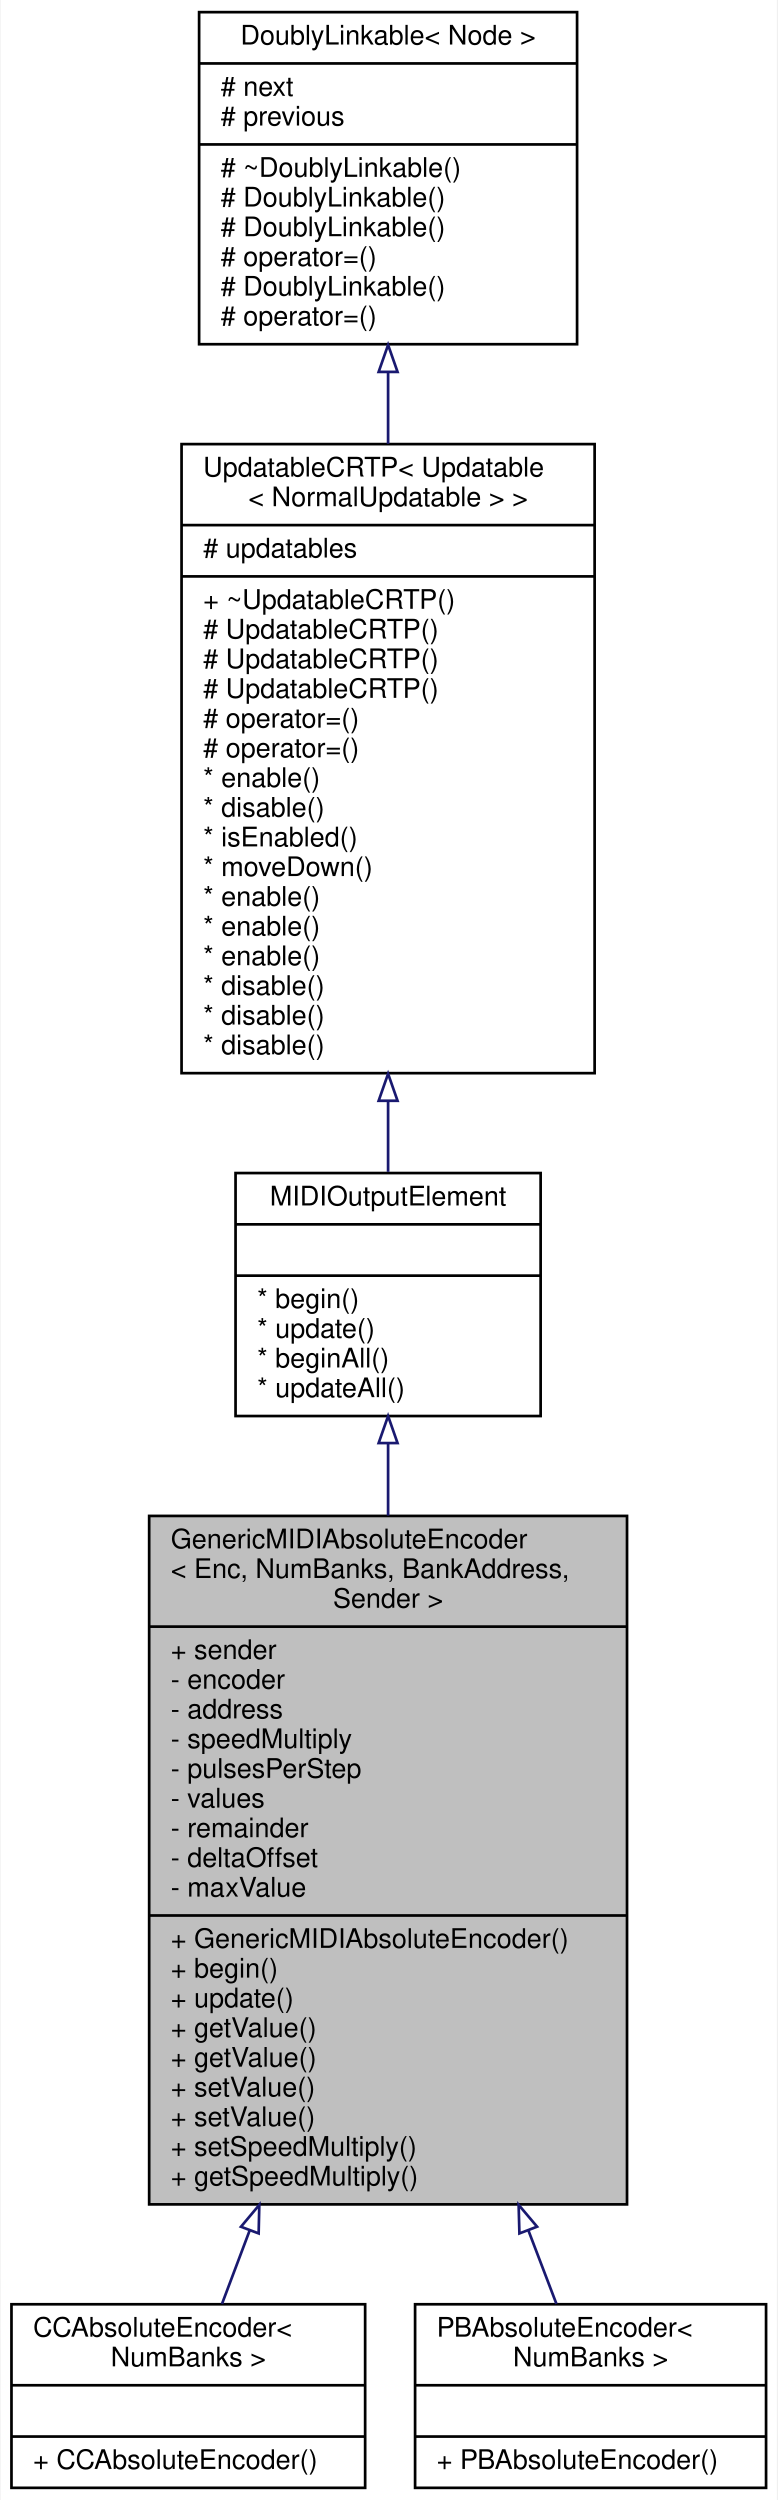
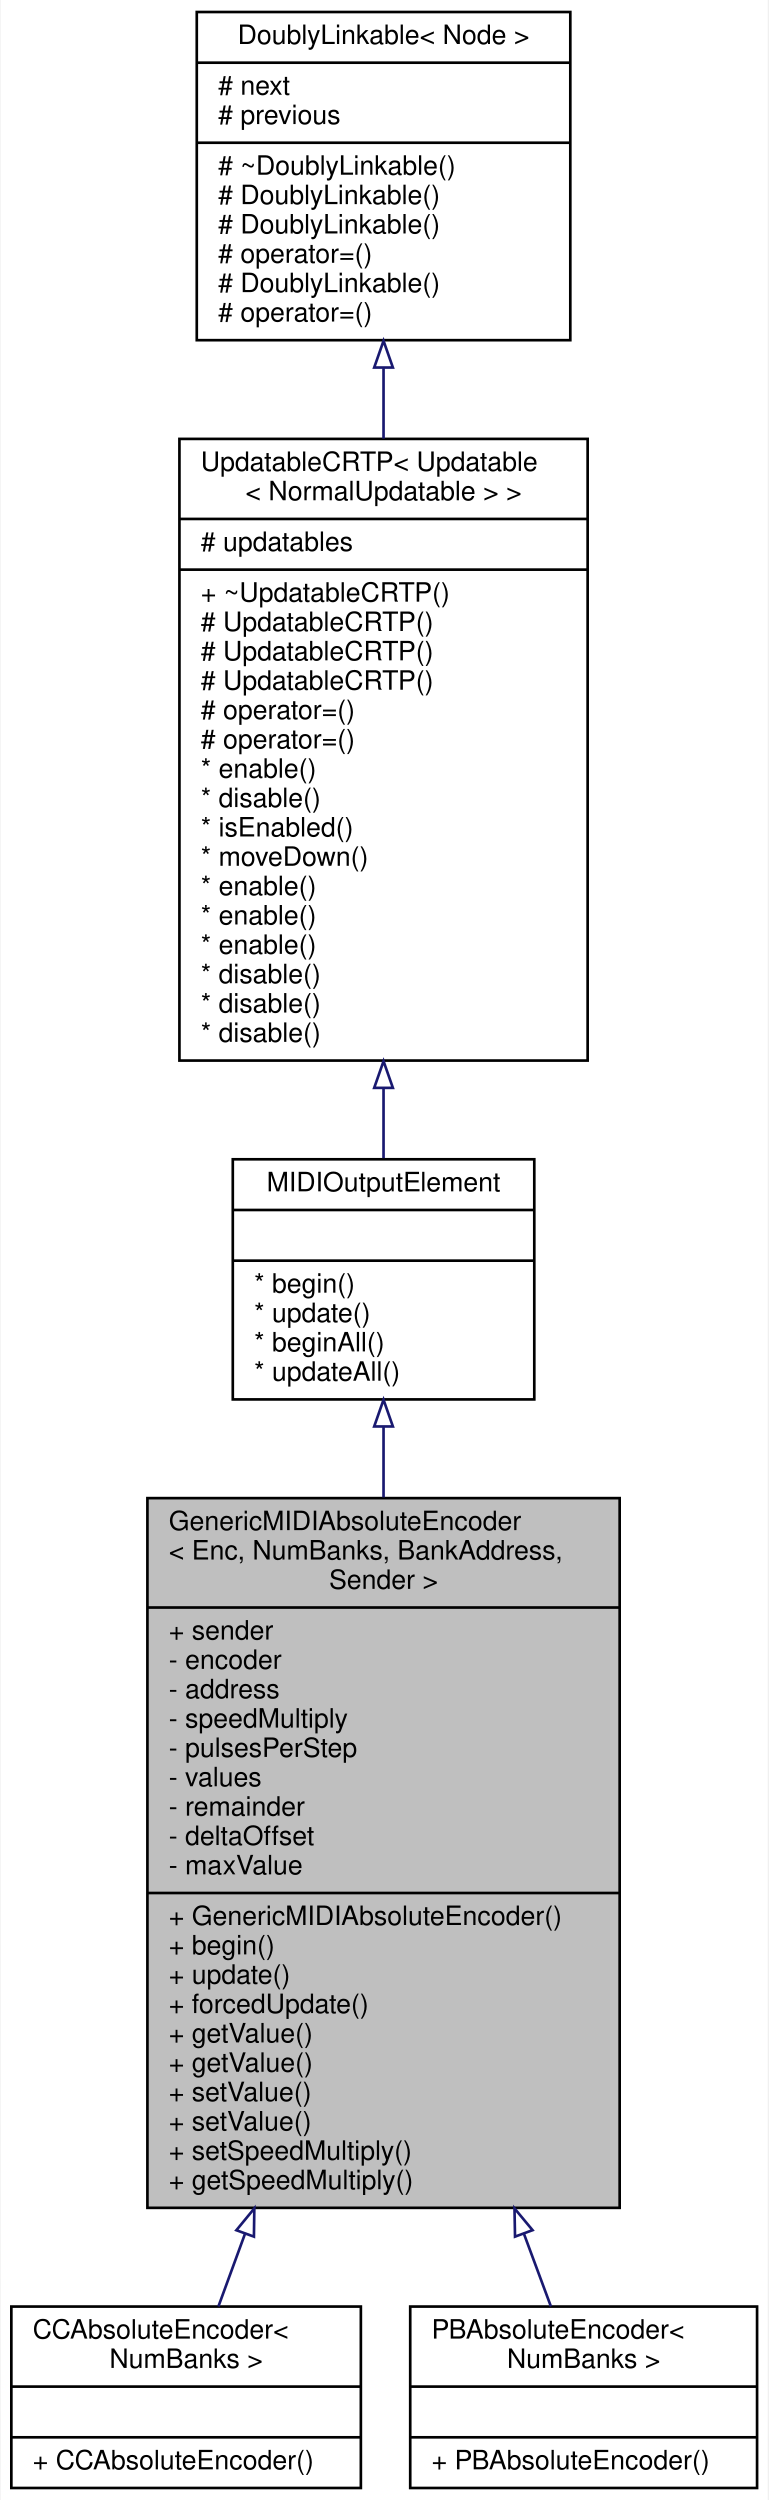
- <svg xmlns="http://www.w3.org/2000/svg" xmlns:xlink="http://www.w3.org/1999/xlink" width="288pt" height="926pt" viewBox="0.00 0.00 287.50 926.00">
-   <g id="graph0" class="graph" transform="scale(1 1) rotate(0) translate(4 922)">
-     <polygon fill="white" stroke="transparent" points="-4,4 -4,-922 283.5,-922 283.5,4 -4,4" />
+ <svg xmlns="http://www.w3.org/2000/svg" xmlns:xlink="http://www.w3.org/1999/xlink" width="288pt" height="937pt" viewBox="0.00 0.00 287.50 937.00">
+   <g id="graph0" class="graph" transform="scale(1 1) rotate(0) translate(4 933)">
+     <polygon fill="white" stroke="transparent" points="-4,4 -4,-933 283.5,-933 283.5,4 -4,4" />
    <g id="node1" class="node">
      <g id="a_node1">
        <a xlink:title="An abstract class for rotary encoders that send absolute MIDI events.">
-           <polygon fill="#bfbfbf" stroke="black" points="51,-105.5 51,-360.5 228,-360.5 228,-105.5 51,-105.5" />
-           <text text-anchor="start" x="59" y="-348.5" font-family="Helvetica,sans-Serif" font-size="10.00">GenericMIDIAbsoluteEncoder</text>
-           <text text-anchor="start" x="59" y="-337.5" font-family="Helvetica,sans-Serif" font-size="10.00">&lt; Enc, NumBanks, BankAddress,</text>
-           <text text-anchor="middle" x="139.5" y="-326.5" font-family="Helvetica,sans-Serif" font-size="10.00"> Sender &gt;</text>
-           <polyline fill="none" stroke="black" points="51,-319.5 228,-319.5 " />
-           <text text-anchor="start" x="59" y="-307.5" font-family="Helvetica,sans-Serif" font-size="10.00">+ sender</text>
-           <text text-anchor="start" x="59" y="-296.5" font-family="Helvetica,sans-Serif" font-size="10.00">- encoder</text>
-           <text text-anchor="start" x="59" y="-285.5" font-family="Helvetica,sans-Serif" font-size="10.00">- address</text>
-           <text text-anchor="start" x="59" y="-274.5" font-family="Helvetica,sans-Serif" font-size="10.00">- speedMultiply</text>
-           <text text-anchor="start" x="59" y="-263.5" font-family="Helvetica,sans-Serif" font-size="10.00">- pulsesPerStep</text>
-           <text text-anchor="start" x="59" y="-252.5" font-family="Helvetica,sans-Serif" font-size="10.00">- values</text>
-           <text text-anchor="start" x="59" y="-241.5" font-family="Helvetica,sans-Serif" font-size="10.00">- remainder</text>
-           <text text-anchor="start" x="59" y="-230.5" font-family="Helvetica,sans-Serif" font-size="10.00">- deltaOffset</text>
-           <text text-anchor="start" x="59" y="-219.5" font-family="Helvetica,sans-Serif" font-size="10.00">- maxValue</text>
-           <polyline fill="none" stroke="black" points="51,-212.5 228,-212.5 " />
-           <text text-anchor="start" x="59" y="-200.5" font-family="Helvetica,sans-Serif" font-size="10.00">+ GenericMIDIAbsoluteEncoder()</text>
-           <text text-anchor="start" x="59" y="-189.5" font-family="Helvetica,sans-Serif" font-size="10.00">+ begin()</text>
-           <text text-anchor="start" x="59" y="-178.5" font-family="Helvetica,sans-Serif" font-size="10.00">+ update()</text>
+           <polygon fill="#bfbfbf" stroke="black" points="51,-105.5 51,-371.5 228,-371.5 228,-105.5 51,-105.5" />
+           <text text-anchor="start" x="59" y="-359.5" font-family="Helvetica,sans-Serif" font-size="10.00">GenericMIDIAbsoluteEncoder</text>
+           <text text-anchor="start" x="59" y="-348.5" font-family="Helvetica,sans-Serif" font-size="10.00">&lt; Enc, NumBanks, BankAddress,</text>
+           <text text-anchor="middle" x="139.5" y="-337.5" font-family="Helvetica,sans-Serif" font-size="10.00"> Sender &gt;</text>
+           <polyline fill="none" stroke="black" points="51,-330.5 228,-330.5 " />
+           <text text-anchor="start" x="59" y="-318.5" font-family="Helvetica,sans-Serif" font-size="10.00">+ sender</text>
+           <text text-anchor="start" x="59" y="-307.5" font-family="Helvetica,sans-Serif" font-size="10.00">- encoder</text>
+           <text text-anchor="start" x="59" y="-296.5" font-family="Helvetica,sans-Serif" font-size="10.00">- address</text>
+           <text text-anchor="start" x="59" y="-285.5" font-family="Helvetica,sans-Serif" font-size="10.00">- speedMultiply</text>
+           <text text-anchor="start" x="59" y="-274.5" font-family="Helvetica,sans-Serif" font-size="10.00">- pulsesPerStep</text>
+           <text text-anchor="start" x="59" y="-263.5" font-family="Helvetica,sans-Serif" font-size="10.00">- values</text>
+           <text text-anchor="start" x="59" y="-252.5" font-family="Helvetica,sans-Serif" font-size="10.00">- remainder</text>
+           <text text-anchor="start" x="59" y="-241.5" font-family="Helvetica,sans-Serif" font-size="10.00">- deltaOffset</text>
+           <text text-anchor="start" x="59" y="-230.5" font-family="Helvetica,sans-Serif" font-size="10.00">- maxValue</text>
+           <polyline fill="none" stroke="black" points="51,-223.5 228,-223.5 " />
+           <text text-anchor="start" x="59" y="-211.5" font-family="Helvetica,sans-Serif" font-size="10.00">+ GenericMIDIAbsoluteEncoder()</text>
+           <text text-anchor="start" x="59" y="-200.5" font-family="Helvetica,sans-Serif" font-size="10.00">+ begin()</text>
+           <text text-anchor="start" x="59" y="-189.5" font-family="Helvetica,sans-Serif" font-size="10.00">+ update()</text>
+           <text text-anchor="start" x="59" y="-178.5" font-family="Helvetica,sans-Serif" font-size="10.00">+ forcedUpdate()</text>
          <text text-anchor="start" x="59" y="-167.5" font-family="Helvetica,sans-Serif" font-size="10.00">+ getValue()</text>
          <text text-anchor="start" x="59" y="-156.5" font-family="Helvetica,sans-Serif" font-size="10.00">+ getValue()</text>
          <text text-anchor="start" x="59" y="-145.5" font-family="Helvetica,sans-Serif" font-size="10.00">+ setValue()</text>
          <text text-anchor="start" x="59" y="-134.5" font-family="Helvetica,sans-Serif" font-size="10.00">+ setValue()</text>
          <text text-anchor="start" x="59" y="-123.5" font-family="Helvetica,sans-Serif" font-size="10.00">+ setSpeedMultiply()</text>
          <text text-anchor="start" x="59" y="-112.5" font-family="Helvetica,sans-Serif" font-size="10.00">+ getSpeedMultiply()</text>
        </a>
      </g>
    </g>
    <g id="node5" class="node">
      <g id="a_node5">
        <a xlink:href="../../d7/d2c/classBankable_1_1CCAbsoluteEncoder.html" target="_top" xlink:title="A class of MIDIOutputElements that read the input of a quadrature (rotary) encoder and send out absol...">
          <polygon fill="white" stroke="black" points="0,-0.5 0,-68.5 131,-68.5 131,-0.5 0,-0.5" />
          <text text-anchor="start" x="8" y="-56.5" font-family="Helvetica,sans-Serif" font-size="10.00">CCAbsoluteEncoder&lt;</text>
          <text text-anchor="middle" x="65.5" y="-45.5" font-family="Helvetica,sans-Serif" font-size="10.00"> NumBanks &gt;</text>
          <polyline fill="none" stroke="black" points="0,-38.5 131,-38.5 " />
          <text text-anchor="middle" x="65.5" y="-26.5" font-family="Helvetica,sans-Serif" font-size="10.00"> </text>
          <polyline fill="none" stroke="black" points="0,-19.5 131,-19.5 " />
          <text text-anchor="start" x="8" y="-7.5" font-family="Helvetica,sans-Serif" font-size="10.00">+ CCAbsoluteEncoder()</text>
        </a>
      </g>
    </g>
    <g id="edge4" class="edge">
-       <path fill="none" stroke="midnightblue" d="M88.2,-95.77C84.51,-85.97 81.04,-76.77 77.98,-68.65" />
-       <polygon fill="none" stroke="midnightblue" points="85,-97.21 91.8,-105.33 91.55,-94.74 85,-97.21" />
+       <path fill="none" stroke="midnightblue" d="M87.55,-95.7C83.95,-85.87 80.58,-76.66 77.61,-68.54" />
+       <polygon fill="none" stroke="midnightblue" points="84.34,-97.11 91.07,-105.3 90.92,-94.71 84.34,-97.11" />
    </g>
    <g id="node6" class="node">
      <g id="a_node6">
        <a xlink:href="../../d1/d38/classBankable_1_1PBAbsoluteEncoder.html" target="_top" xlink:title="A class of MIDIOutputElements that read the input of a quadrature (rotary) encoder and send out absol...">
          <polygon fill="white" stroke="black" points="149.5,-0.5 149.5,-68.5 279.5,-68.5 279.5,-0.5 149.5,-0.5" />
          <text text-anchor="start" x="157.5" y="-56.5" font-family="Helvetica,sans-Serif" font-size="10.00">PBAbsoluteEncoder&lt;</text>
          <text text-anchor="middle" x="214.5" y="-45.5" font-family="Helvetica,sans-Serif" font-size="10.00"> NumBanks &gt;</text>
          <polyline fill="none" stroke="black" points="149.5,-38.5 279.5,-38.5 " />
          <text text-anchor="middle" x="214.5" y="-26.5" font-family="Helvetica,sans-Serif" font-size="10.00"> </text>
          <polyline fill="none" stroke="black" points="149.5,-19.5 279.5,-19.5 " />
          <text text-anchor="start" x="157.5" y="-7.5" font-family="Helvetica,sans-Serif" font-size="10.00">+ PBAbsoluteEncoder()</text>
        </a>
      </g>
    </g>
    <g id="edge5" class="edge">
-       <path fill="none" stroke="midnightblue" d="M191.5,-95.77C195.24,-85.97 198.75,-76.77 201.85,-68.65" />
-       <polygon fill="none" stroke="midnightblue" points="188.14,-94.74 187.85,-105.33 194.68,-97.24 188.14,-94.74" />
+       <path fill="none" stroke="midnightblue" d="M192.15,-95.7C195.8,-85.87 199.22,-76.66 202.23,-68.54" />
+       <polygon fill="none" stroke="midnightblue" points="188.78,-94.71 188.58,-105.3 195.35,-97.14 188.78,-94.71" />
    </g>
    <g id="node2" class="node">
      <g id="a_node2">
        <a xlink:href="../../d1/d55/classAH_1_1Updatable.html" target="_top" xlink:title="A super class for object that have to be updated regularly.">
-           <polygon fill="white" stroke="black" points="83,-397.5 83,-487.5 196,-487.5 196,-397.5 83,-397.5" />
-           <text text-anchor="middle" x="139.5" y="-475.5" font-family="Helvetica,sans-Serif" font-size="10.00">MIDIOutputElement</text>
-           <polyline fill="none" stroke="black" points="83,-468.5 196,-468.5 " />
-           <text text-anchor="middle" x="139.5" y="-456.5" font-family="Helvetica,sans-Serif" font-size="10.00"> </text>
-           <polyline fill="none" stroke="black" points="83,-449.5 196,-449.5 " />
-           <text text-anchor="start" x="91" y="-437.5" font-family="Helvetica,sans-Serif" font-size="10.00">* begin()</text>
-           <text text-anchor="start" x="91" y="-426.5" font-family="Helvetica,sans-Serif" font-size="10.00">* update()</text>
-           <text text-anchor="start" x="91" y="-415.5" font-family="Helvetica,sans-Serif" font-size="10.00">* beginAll()</text>
-           <text text-anchor="start" x="91" y="-404.5" font-family="Helvetica,sans-Serif" font-size="10.00">* updateAll()</text>
+           <polygon fill="white" stroke="black" points="83,-408.5 83,-498.5 196,-498.5 196,-408.5 83,-408.5" />
+           <text text-anchor="middle" x="139.5" y="-486.5" font-family="Helvetica,sans-Serif" font-size="10.00">MIDIOutputElement</text>
+           <polyline fill="none" stroke="black" points="83,-479.5 196,-479.5 " />
+           <text text-anchor="middle" x="139.5" y="-467.5" font-family="Helvetica,sans-Serif" font-size="10.00"> </text>
+           <polyline fill="none" stroke="black" points="83,-460.5 196,-460.5 " />
+           <text text-anchor="start" x="91" y="-448.5" font-family="Helvetica,sans-Serif" font-size="10.00">* begin()</text>
+           <text text-anchor="start" x="91" y="-437.5" font-family="Helvetica,sans-Serif" font-size="10.00">* update()</text>
+           <text text-anchor="start" x="91" y="-426.5" font-family="Helvetica,sans-Serif" font-size="10.00">* beginAll()</text>
+           <text text-anchor="start" x="91" y="-415.5" font-family="Helvetica,sans-Serif" font-size="10.00">* updateAll()</text>
        </a>
      </g>
    </g>
    <g id="edge1" class="edge">
-       <path fill="none" stroke="midnightblue" d="M139.5,-387.47C139.5,-378.99 139.5,-369.94 139.5,-360.63" />
-       <polygon fill="none" stroke="midnightblue" points="136,-387.49 139.5,-397.49 143,-387.49 136,-387.49" />
+       <path fill="none" stroke="midnightblue" d="M139.5,-398.14C139.5,-389.82 139.5,-380.93 139.5,-371.77" />
+       <polygon fill="none" stroke="midnightblue" points="136,-398.37 139.5,-408.37 143,-398.37 136,-398.37" />
    </g>
    <g id="node3" class="node">
      <g id="a_node3">
        <a xlink:href="../../d8/d1a/classAH_1_1UpdatableCRTP.html" target="_top" xlink:title=" ">
-           <polygon fill="white" stroke="black" points="63,-524.5 63,-757.5 216,-757.5 216,-524.5 63,-524.5" />
-           <text text-anchor="start" x="71" y="-745.5" font-family="Helvetica,sans-Serif" font-size="10.00">UpdatableCRTP&lt; Updatable</text>
-           <text text-anchor="middle" x="139.5" y="-734.5" font-family="Helvetica,sans-Serif" font-size="10.00">&lt; NormalUpdatable &gt; &gt;</text>
-           <polyline fill="none" stroke="black" points="63,-727.5 216,-727.5 " />
-           <text text-anchor="start" x="71" y="-715.5" font-family="Helvetica,sans-Serif" font-size="10.00"># updatables</text>
-           <polyline fill="none" stroke="black" points="63,-708.5 216,-708.5 " />
-           <text text-anchor="start" x="71" y="-696.5" font-family="Helvetica,sans-Serif" font-size="10.00">+ ~UpdatableCRTP()</text>
+           <polygon fill="white" stroke="black" points="63,-535.5 63,-768.5 216,-768.5 216,-535.5 63,-535.5" />
+           <text text-anchor="start" x="71" y="-756.5" font-family="Helvetica,sans-Serif" font-size="10.00">UpdatableCRTP&lt; Updatable</text>
+           <text text-anchor="middle" x="139.5" y="-745.5" font-family="Helvetica,sans-Serif" font-size="10.00">&lt; NormalUpdatable &gt; &gt;</text>
+           <polyline fill="none" stroke="black" points="63,-738.5 216,-738.5 " />
+           <text text-anchor="start" x="71" y="-726.5" font-family="Helvetica,sans-Serif" font-size="10.00"># updatables</text>
+           <polyline fill="none" stroke="black" points="63,-719.5 216,-719.5 " />
+           <text text-anchor="start" x="71" y="-707.5" font-family="Helvetica,sans-Serif" font-size="10.00">+ ~UpdatableCRTP()</text>
+           <text text-anchor="start" x="71" y="-696.5" font-family="Helvetica,sans-Serif" font-size="10.00"># UpdatableCRTP()</text>
          <text text-anchor="start" x="71" y="-685.5" font-family="Helvetica,sans-Serif" font-size="10.00"># UpdatableCRTP()</text>
          <text text-anchor="start" x="71" y="-674.5" font-family="Helvetica,sans-Serif" font-size="10.00"># UpdatableCRTP()</text>
-           <text text-anchor="start" x="71" y="-663.5" font-family="Helvetica,sans-Serif" font-size="10.00"># UpdatableCRTP()</text>
+           <text text-anchor="start" x="71" y="-663.5" font-family="Helvetica,sans-Serif" font-size="10.00"># operator=()</text>
          <text text-anchor="start" x="71" y="-652.5" font-family="Helvetica,sans-Serif" font-size="10.00"># operator=()</text>
-           <text text-anchor="start" x="71" y="-641.5" font-family="Helvetica,sans-Serif" font-size="10.00"># operator=()</text>
-           <text text-anchor="start" x="71" y="-630.5" font-family="Helvetica,sans-Serif" font-size="10.00">* enable()</text>
-           <text text-anchor="start" x="71" y="-619.5" font-family="Helvetica,sans-Serif" font-size="10.00">* disable()</text>
-           <text text-anchor="start" x="71" y="-608.5" font-family="Helvetica,sans-Serif" font-size="10.00">* isEnabled()</text>
-           <text text-anchor="start" x="71" y="-597.5" font-family="Helvetica,sans-Serif" font-size="10.00">* moveDown()</text>
+           <text text-anchor="start" x="71" y="-641.5" font-family="Helvetica,sans-Serif" font-size="10.00">* enable()</text>
+           <text text-anchor="start" x="71" y="-630.5" font-family="Helvetica,sans-Serif" font-size="10.00">* disable()</text>
+           <text text-anchor="start" x="71" y="-619.5" font-family="Helvetica,sans-Serif" font-size="10.00">* isEnabled()</text>
+           <text text-anchor="start" x="71" y="-608.5" font-family="Helvetica,sans-Serif" font-size="10.00">* moveDown()</text>
+           <text text-anchor="start" x="71" y="-597.5" font-family="Helvetica,sans-Serif" font-size="10.00">* enable()</text>
          <text text-anchor="start" x="71" y="-586.5" font-family="Helvetica,sans-Serif" font-size="10.00">* enable()</text>
          <text text-anchor="start" x="71" y="-575.5" font-family="Helvetica,sans-Serif" font-size="10.00">* enable()</text>
-           <text text-anchor="start" x="71" y="-564.5" font-family="Helvetica,sans-Serif" font-size="10.00">* enable()</text>
+           <text text-anchor="start" x="71" y="-564.5" font-family="Helvetica,sans-Serif" font-size="10.00">* disable()</text>
          <text text-anchor="start" x="71" y="-553.5" font-family="Helvetica,sans-Serif" font-size="10.00">* disable()</text>
          <text text-anchor="start" x="71" y="-542.5" font-family="Helvetica,sans-Serif" font-size="10.00">* disable()</text>
-           <text text-anchor="start" x="71" y="-531.5" font-family="Helvetica,sans-Serif" font-size="10.00">* disable()</text>
        </a>
      </g>
    </g>
    <g id="edge2" class="edge">
-       <path fill="none" stroke="midnightblue" d="M139.5,-514.15C139.5,-504.94 139.5,-496.08 139.5,-487.93" />
-       <polygon fill="none" stroke="midnightblue" points="136,-514.27 139.5,-524.27 143,-514.27 136,-514.27" />
+       <path fill="none" stroke="midnightblue" d="M139.5,-525.15C139.5,-515.94 139.5,-507.08 139.5,-498.93" />
+       <polygon fill="none" stroke="midnightblue" points="136,-525.27 139.5,-535.27 143,-525.27 136,-525.27" />
    </g>
    <g id="node4" class="node">
      <g id="a_node4">
        <a xlink:href="../../d4/d23/classDoublyLinkable.html" target="_top" xlink:title="A class that can be inherited from to allow inserting into a DoublyLinkedList.">
-           <polygon fill="white" stroke="black" points="69.5,-794.5 69.5,-917.5 209.5,-917.5 209.5,-794.5 69.5,-794.5" />
-           <text text-anchor="middle" x="139.5" y="-905.5" font-family="Helvetica,sans-Serif" font-size="10.00">DoublyLinkable&lt; Node &gt;</text>
-           <polyline fill="none" stroke="black" points="69.5,-898.5 209.5,-898.5 " />
-           <text text-anchor="start" x="77.5" y="-886.5" font-family="Helvetica,sans-Serif" font-size="10.00"># next</text>
-           <text text-anchor="start" x="77.5" y="-875.5" font-family="Helvetica,sans-Serif" font-size="10.00"># previous</text>
-           <polyline fill="none" stroke="black" points="69.5,-868.5 209.5,-868.5 " />
-           <text text-anchor="start" x="77.5" y="-856.5" font-family="Helvetica,sans-Serif" font-size="10.00"># ~DoublyLinkable()</text>
+           <polygon fill="white" stroke="black" points="69.5,-805.5 69.5,-928.5 209.5,-928.5 209.5,-805.5 69.5,-805.5" />
+           <text text-anchor="middle" x="139.5" y="-916.5" font-family="Helvetica,sans-Serif" font-size="10.00">DoublyLinkable&lt; Node &gt;</text>
+           <polyline fill="none" stroke="black" points="69.5,-909.5 209.5,-909.5 " />
+           <text text-anchor="start" x="77.5" y="-897.5" font-family="Helvetica,sans-Serif" font-size="10.00"># next</text>
+           <text text-anchor="start" x="77.5" y="-886.5" font-family="Helvetica,sans-Serif" font-size="10.00"># previous</text>
+           <polyline fill="none" stroke="black" points="69.5,-879.5 209.5,-879.5 " />
+           <text text-anchor="start" x="77.5" y="-867.5" font-family="Helvetica,sans-Serif" font-size="10.00"># ~DoublyLinkable()</text>
+           <text text-anchor="start" x="77.5" y="-856.5" font-family="Helvetica,sans-Serif" font-size="10.00"># DoublyLinkable()</text>
          <text text-anchor="start" x="77.5" y="-845.5" font-family="Helvetica,sans-Serif" font-size="10.00"># DoublyLinkable()</text>
-           <text text-anchor="start" x="77.5" y="-834.5" font-family="Helvetica,sans-Serif" font-size="10.00"># DoublyLinkable()</text>
-           <text text-anchor="start" x="77.5" y="-823.5" font-family="Helvetica,sans-Serif" font-size="10.00"># operator=()</text>
-           <text text-anchor="start" x="77.5" y="-812.5" font-family="Helvetica,sans-Serif" font-size="10.00"># DoublyLinkable()</text>
-           <text text-anchor="start" x="77.5" y="-801.5" font-family="Helvetica,sans-Serif" font-size="10.00"># operator=()</text>
+           <text text-anchor="start" x="77.5" y="-834.5" font-family="Helvetica,sans-Serif" font-size="10.00"># operator=()</text>
+           <text text-anchor="start" x="77.5" y="-823.5" font-family="Helvetica,sans-Serif" font-size="10.00"># DoublyLinkable()</text>
+           <text text-anchor="start" x="77.5" y="-812.5" font-family="Helvetica,sans-Serif" font-size="10.00"># operator=()</text>
        </a>
      </g>
    </g>
    <g id="edge3" class="edge">
-       <path fill="none" stroke="midnightblue" d="M139.5,-784.02C139.5,-775.48 139.5,-766.6 139.5,-757.62" />
-       <polygon fill="none" stroke="midnightblue" points="136,-784.25 139.5,-794.25 143,-784.25 136,-784.25" />
+       <path fill="none" stroke="midnightblue" d="M139.5,-795.02C139.5,-786.48 139.5,-777.6 139.5,-768.62" />
+       <polygon fill="none" stroke="midnightblue" points="136,-795.25 139.5,-805.25 143,-795.25 136,-795.25" />
    </g>
  </g>
</svg>
